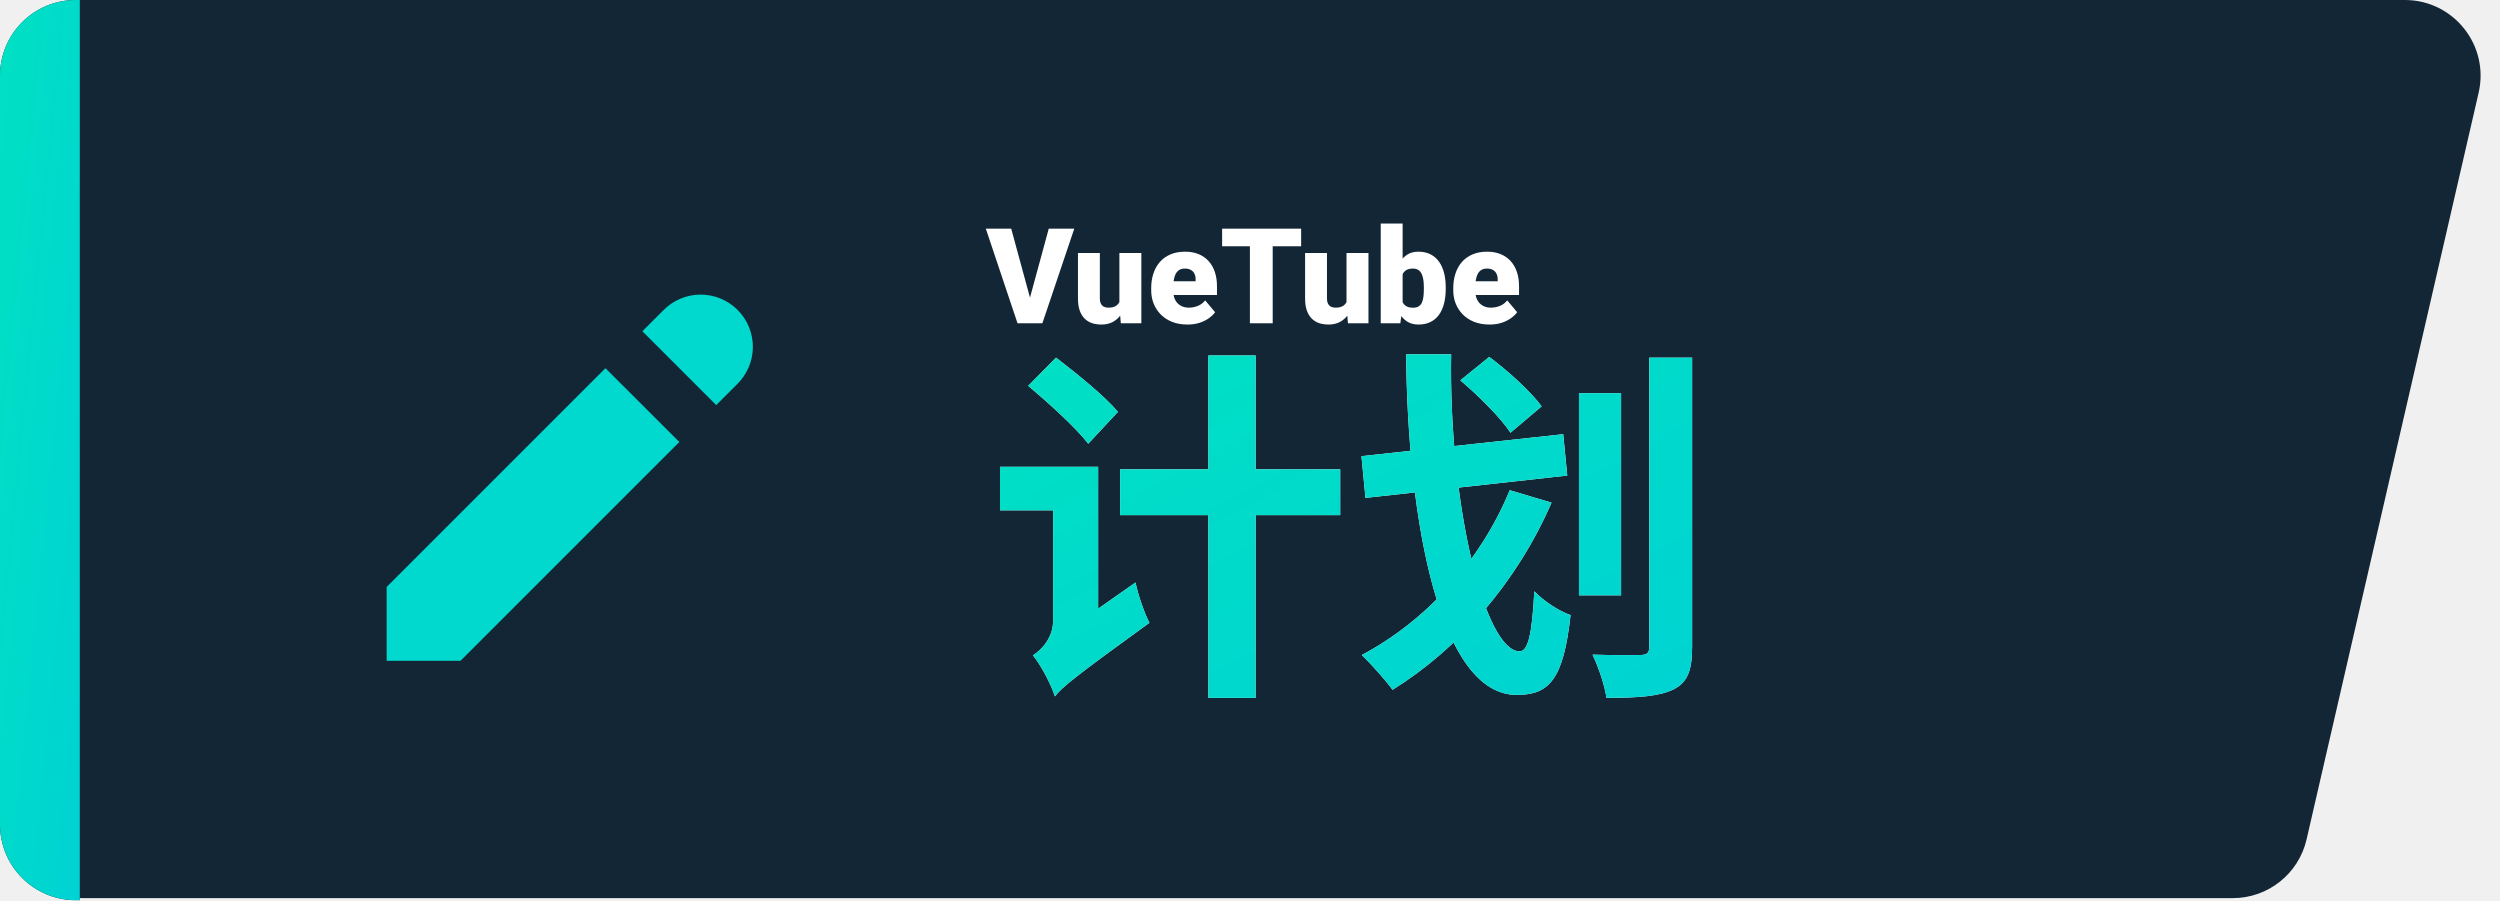
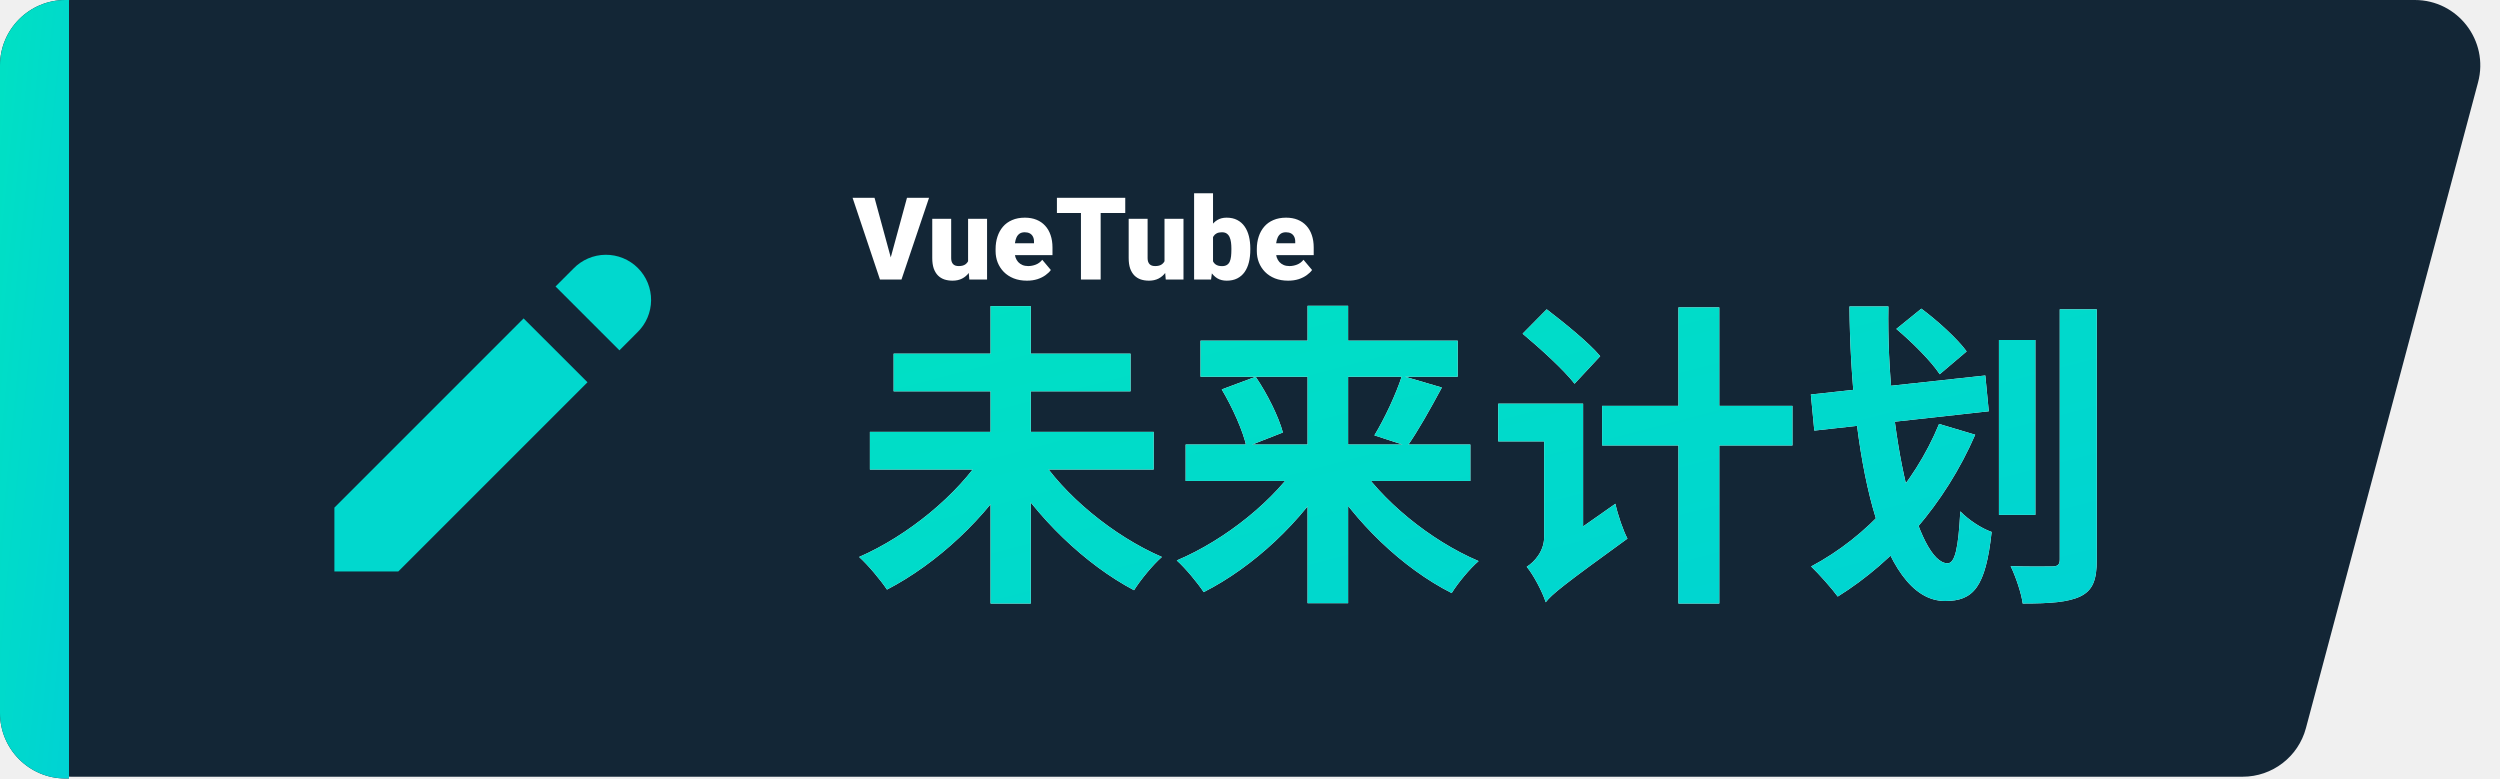
- <svg xmlns="http://www.w3.org/2000/svg" width="1222" height="440" viewBox="0 0 1222 440" fill="none">
-   <path d="M3 37C3 16.566 19.566 0 40 0H1175.5C1199.29 0 1216.9 22.126 1211.56 45.308L1127.45 410.308C1123.58 427.102 1108.63 439 1091.4 439H40C19.566 439 3 422.435 3 402V37Z" fill="#132636" />
+ <svg xmlns="http://www.w3.org/2000/svg" width="1413" height="440" viewBox="0 0 1413 440" fill="none">
+   <path d="M3 37C3 16.566 19.566 0 40 0H1364.85C1389.15 0 1406.86 23.041 1400.6 46.529L1303.31 411.529C1299 427.728 1284.33 439 1267.56 439H40C19.565 439 3 422.435 3 402V37Z" fill="#132636" />
  <path d="M0 37C0 16.566 16.566 0 37 0H39V440H37C16.566 440 0 423.435 0 403V37Z" fill="#132636" />
  <path d="M0 37C0 16.566 16.566 0 37 0H39V440H37C16.566 440 0 423.435 0 403V37Z" fill="url(#paint0_linear_201_120)" />
  <path d="M324.112 151.793C326.467 149.355 329.284 147.41 332.398 146.072C335.513 144.735 338.862 144.03 342.252 144.001C345.641 143.972 349.002 144.617 352.139 145.901C355.277 147.184 358.127 149.08 360.523 151.477C362.92 153.873 364.816 156.723 366.099 159.861C367.383 162.998 368.029 166.359 367.999 169.748C367.97 173.138 367.265 176.487 365.928 179.602C364.59 182.716 362.645 185.533 360.207 187.888L350.086 198.009L313.991 161.914L324.112 151.793ZM295.944 179.962L189 286.905V323H225.095L332.051 216.056L295.931 179.962H295.944Z" fill="#01D8CE" />
  <path d="M503.011 147.114L512.627 111.789H525.101L509.517 158H501.456L503.011 147.114ZM494.283 111.789L503.899 147.114L505.518 158H497.361L481.873 111.789H494.283ZM547.159 149.653V123.659H557.886V158H547.857L547.159 149.653ZM548.174 142.67L550.967 142.607C550.967 144.913 550.692 147.05 550.142 149.018C549.592 150.965 548.777 152.657 547.698 154.096C546.64 155.535 545.328 156.656 543.763 157.46C542.218 158.243 540.43 158.635 538.399 158.635C536.706 158.635 535.151 158.402 533.733 157.937C532.337 157.45 531.131 156.699 530.115 155.683C529.1 154.646 528.306 153.324 527.735 151.716C527.185 150.087 526.91 148.14 526.91 145.876V123.659H537.605V145.939C537.605 146.701 537.701 147.357 537.891 147.907C538.082 148.457 538.357 148.923 538.716 149.304C539.076 149.663 539.52 149.938 540.049 150.129C540.599 150.298 541.224 150.383 541.922 150.383C543.53 150.383 544.789 150.044 545.699 149.367C546.609 148.69 547.243 147.77 547.603 146.606C547.984 145.442 548.174 144.13 548.174 142.67ZM580.42 158.635C577.627 158.635 575.131 158.201 572.93 157.333C570.73 156.445 568.868 155.228 567.344 153.684C565.842 152.139 564.689 150.362 563.885 148.352C563.102 146.341 562.71 144.215 562.71 141.972V140.766C562.71 138.248 563.06 135.921 563.758 133.784C564.456 131.625 565.493 129.742 566.868 128.134C568.243 126.526 569.968 125.278 572.042 124.389C574.115 123.479 576.527 123.024 579.278 123.024C581.711 123.024 583.89 123.416 585.816 124.199C587.741 124.982 589.371 126.103 590.704 127.563C592.058 129.023 593.084 130.79 593.782 132.863C594.502 134.937 594.861 137.264 594.861 139.846V144.194H566.805V137.497H584.419V136.672C584.441 135.529 584.24 134.556 583.816 133.752C583.414 132.948 582.822 132.334 582.039 131.911C581.256 131.488 580.304 131.276 579.183 131.276C578.019 131.276 577.056 131.53 576.294 132.038C575.554 132.546 574.972 133.244 574.549 134.133C574.147 135 573.861 136.005 573.692 137.148C573.523 138.291 573.438 139.497 573.438 140.766V141.972C573.438 143.242 573.607 144.395 573.946 145.432C574.306 146.468 574.813 147.357 575.469 148.098C576.146 148.817 576.95 149.378 577.881 149.78C578.833 150.182 579.913 150.383 581.119 150.383C582.579 150.383 584.017 150.108 585.435 149.558C586.853 149.007 588.069 148.098 589.085 146.828L593.941 152.604C593.243 153.599 592.248 154.562 590.958 155.493C589.688 156.424 588.165 157.185 586.387 157.778C584.61 158.349 582.621 158.635 580.42 158.635ZM622.093 111.789V158H610.953V111.789H622.093ZM635.994 111.789V120.39H597.369V111.789H635.994ZM658.179 149.653V123.659H668.907V158H658.877L658.179 149.653ZM659.195 142.67L661.988 142.607C661.988 144.913 661.713 147.05 661.163 149.018C660.612 150.965 659.798 152.657 658.719 154.096C657.661 155.535 656.349 156.656 654.783 157.46C653.239 158.243 651.451 158.635 649.419 158.635C647.727 158.635 646.172 158.402 644.754 157.937C643.357 157.45 642.151 156.699 641.136 155.683C640.12 154.646 639.327 153.324 638.755 151.716C638.205 150.087 637.93 148.14 637.93 145.876V123.659H648.626V145.939C648.626 146.701 648.721 147.357 648.912 147.907C649.102 148.457 649.377 148.923 649.737 149.304C650.097 149.663 650.541 149.938 651.07 150.129C651.62 150.298 652.244 150.383 652.942 150.383C654.55 150.383 655.809 150.044 656.719 149.367C657.629 148.69 658.264 147.77 658.624 146.606C659.004 145.442 659.195 144.13 659.195 142.67ZM674.905 109.25H685.601V149.558L684.49 158H674.905V109.25ZM706.675 140.449V141.115C706.675 143.718 706.411 146.088 705.882 148.225C705.353 150.362 704.538 152.213 703.438 153.779C702.338 155.323 700.952 156.519 699.28 157.365C697.609 158.212 695.63 158.635 693.345 158.635C691.272 158.635 689.494 158.19 688.013 157.302C686.532 156.392 685.294 155.144 684.3 153.557C683.305 151.949 682.501 150.097 681.888 148.002C681.274 145.887 680.787 143.623 680.428 141.21V140.417C680.787 138.026 681.274 135.783 681.888 133.688C682.501 131.573 683.305 129.721 684.3 128.134C685.294 126.526 686.521 125.278 687.981 124.389C689.463 123.479 691.229 123.024 693.282 123.024C695.588 123.024 697.577 123.458 699.249 124.326C700.941 125.193 702.338 126.41 703.438 127.976C704.538 129.541 705.353 131.382 705.882 133.498C706.411 135.614 706.675 137.931 706.675 140.449ZM695.979 141.115V140.449C695.979 139.2 695.905 138.026 695.757 136.926C695.609 135.826 695.345 134.852 694.964 134.006C694.583 133.16 694.043 132.493 693.345 132.006C692.647 131.52 691.737 131.276 690.616 131.276C689.473 131.276 688.51 131.467 687.728 131.848C686.966 132.229 686.352 132.779 685.887 133.498C685.442 134.196 685.125 135.064 684.935 136.101C684.744 137.116 684.66 138.269 684.681 139.56V142.067C684.638 143.824 684.797 145.326 685.157 146.574C685.516 147.823 686.141 148.775 687.029 149.431C687.918 150.087 689.135 150.415 690.679 150.415C691.822 150.415 692.742 150.192 693.44 149.748C694.16 149.304 694.699 148.669 695.059 147.844C695.419 147.019 695.662 146.035 695.789 144.892C695.916 143.75 695.979 142.491 695.979 141.115ZM728.067 158.635C725.274 158.635 722.777 158.201 720.577 157.333C718.376 156.445 716.514 155.228 714.991 153.684C713.488 152.139 712.335 150.362 711.531 148.352C710.748 146.341 710.357 144.215 710.357 141.972V140.766C710.357 138.248 710.706 135.921 711.404 133.784C712.103 131.625 713.139 129.742 714.515 128.134C715.89 126.526 717.614 125.278 719.688 124.389C721.762 123.479 724.174 123.024 726.924 123.024C729.358 123.024 731.537 123.416 733.462 124.199C735.388 124.982 737.017 126.103 738.35 127.563C739.704 129.023 740.73 130.79 741.429 132.863C742.148 134.937 742.508 137.264 742.508 139.846V144.194H714.451V137.497H732.066V136.672C732.087 135.529 731.886 134.556 731.463 133.752C731.061 132.948 730.468 132.334 729.686 131.911C728.903 131.488 727.951 131.276 726.829 131.276C725.665 131.276 724.703 131.53 723.941 132.038C723.2 132.546 722.618 133.244 722.195 134.133C721.793 135 721.508 136.005 721.338 137.148C721.169 138.291 721.084 139.497 721.084 140.766V141.972C721.084 143.242 721.254 144.395 721.592 145.432C721.952 146.468 722.46 147.357 723.116 148.098C723.793 148.817 724.597 149.378 725.528 149.78C726.48 150.182 727.559 150.383 728.765 150.383C730.225 150.383 731.664 150.108 733.082 149.558C734.499 149.007 735.716 148.098 736.731 146.828L741.587 152.604C740.889 153.599 739.895 154.562 738.604 155.493C737.334 156.424 735.811 157.185 734.034 157.778C732.256 158.349 730.267 158.635 728.067 158.635Z" fill="white" />
-   <path d="M502.585 188.602C512.609 197.015 526.034 209.187 531.941 216.884L546.44 201.311C539.996 193.614 526.213 182.516 516.189 174.819L502.585 188.602ZM515.652 340.394C519.053 335.919 525.497 330.728 561.834 304.415C559.507 300.119 556.285 290.811 555.032 284.725L515.473 312.47L510.64 319.451L515.652 340.394ZM488.802 228.161V249.462H528.719V228.161H488.802ZM547.514 229.414V251.789H655.093V229.414H547.514ZM590.653 173.745V341.11H613.744V173.745H590.653ZM515.652 340.394C515.652 332.518 536.774 319.63 536.774 319.63V228.161H514.757V303.52C514.757 311.575 509.208 317.661 504.912 320.346C508.671 324.821 513.862 334.666 515.652 340.394ZM771.801 192.182V290.99H792.386V192.182H771.801ZM806.169 174.819V316.229C806.169 319.272 804.916 320.167 801.694 320.167C798.651 320.167 788.448 320.346 778.424 319.988C781.288 325.895 784.51 335.382 785.226 341.11C800.62 341.11 811.002 340.394 817.983 336.993C824.785 333.592 827.112 327.864 827.112 316.229V174.819H806.169ZM665.475 222.97L667.444 243.376L766.073 232.457L764.104 212.23L665.475 222.97ZM687.313 173.208C688.029 254.832 703.781 339.678 741.371 339.678C757.302 339.678 764.283 331.981 767.684 300.656C761.956 298.687 754.617 293.854 749.963 289.021C748.889 309.964 746.92 318.377 742.803 318.377C725.798 318.377 708.077 246.598 709.33 173.208H687.313ZM737.97 239.617C723.65 274.343 697.337 303.341 665.654 320.167C669.95 324.284 677.468 332.697 680.69 337.172C712.91 317.124 741.371 284.904 758.376 245.703L737.97 239.617ZM713.805 185.917C722.755 193.435 733.674 204.354 738.328 211.514L753.543 198.626C748.352 191.466 737.075 181.263 727.946 174.461L713.805 185.917Z" fill="white" />
-   <path d="M502.585 188.602C512.609 197.015 526.034 209.187 531.941 216.884L546.44 201.311C539.996 193.614 526.213 182.516 516.189 174.819L502.585 188.602ZM515.652 340.394C519.053 335.919 525.497 330.728 561.834 304.415C559.507 300.119 556.285 290.811 555.032 284.725L515.473 312.47L510.64 319.451L515.652 340.394ZM488.802 228.161V249.462H528.719V228.161H488.802ZM547.514 229.414V251.789H655.093V229.414H547.514ZM590.653 173.745V341.11H613.744V173.745H590.653ZM515.652 340.394C515.652 332.518 536.774 319.63 536.774 319.63V228.161H514.757V303.52C514.757 311.575 509.208 317.661 504.912 320.346C508.671 324.821 513.862 334.666 515.652 340.394ZM771.801 192.182V290.99H792.386V192.182H771.801ZM806.169 174.819V316.229C806.169 319.272 804.916 320.167 801.694 320.167C798.651 320.167 788.448 320.346 778.424 319.988C781.288 325.895 784.51 335.382 785.226 341.11C800.62 341.11 811.002 340.394 817.983 336.993C824.785 333.592 827.112 327.864 827.112 316.229V174.819H806.169ZM665.475 222.97L667.444 243.376L766.073 232.457L764.104 212.23L665.475 222.97ZM687.313 173.208C688.029 254.832 703.781 339.678 741.371 339.678C757.302 339.678 764.283 331.981 767.684 300.656C761.956 298.687 754.617 293.854 749.963 289.021C748.889 309.964 746.92 318.377 742.803 318.377C725.798 318.377 708.077 246.598 709.33 173.208H687.313ZM737.97 239.617C723.65 274.343 697.337 303.341 665.654 320.167C669.95 324.284 677.468 332.697 680.69 337.172C712.91 317.124 741.371 284.904 758.376 245.703L737.97 239.617ZM713.805 185.917C722.755 193.435 733.674 204.354 738.328 211.514L753.543 198.626C748.352 191.466 737.075 181.263 727.946 174.461L713.805 185.917Z" fill="url(#paint1_linear_201_120)" />
+   <path d="M491.666 244.092V265.393H652.05V244.092H491.666ZM505.091 199.879V221.18H638.983V199.879H505.091ZM559.865 173.029V341.11H582.598V173.029H559.865ZM556.106 256.443C541.428 279.534 513.146 302.804 485.58 314.797C490.592 319.272 497.752 327.864 501.332 333.234C529.614 318.556 557.538 292.601 574.722 264.14L556.106 256.443ZM586.536 256.622L568.636 264.14C585.82 292.422 613.207 318.914 640.952 333.592C644.532 327.864 651.692 319.093 656.704 314.797C629.317 302.983 601.035 279.713 586.536 256.622ZM670.129 251.252V271.837H831.05V251.252H670.129ZM678.542 192.54V212.946H823.89V192.54H678.542ZM739.044 172.85V340.931H761.956V172.85H739.044ZM792.386 212.409C788.985 222.97 782.362 236.932 776.813 246.061L795.429 252.147C801.157 244.092 808.317 231.383 814.94 219.032L792.386 212.409ZM690.535 220.106C696.621 230.309 702.707 243.913 704.497 252.505L725.082 244.45C722.755 235.679 716.311 222.612 709.688 212.946L690.535 220.106ZM735.464 259.486C720.965 282.398 692.683 305.131 665.117 316.766C669.95 321.062 676.931 329.475 680.332 334.666C708.256 320.525 736.001 294.749 752.827 266.467L735.464 259.486ZM766.073 259.844L748.71 266.825C765.536 294.928 792.565 321.062 820.489 335.203C823.89 329.654 830.692 321.42 835.704 317.124C808.317 305.489 780.393 282.577 766.073 259.844ZM860.585 188.602C870.609 197.015 884.034 209.187 889.941 216.884L904.44 201.311C897.996 193.614 884.213 182.516 874.189 174.819L860.585 188.602ZM873.652 340.394C877.053 335.919 883.497 330.728 919.834 304.415C917.507 300.119 914.285 290.811 913.032 284.725L873.473 312.47L868.64 319.451L873.652 340.394ZM846.802 228.161V249.462H886.719V228.161H846.802ZM905.514 229.414V251.789H1013.09V229.414H905.514ZM948.653 173.745V341.11H971.744V173.745H948.653ZM873.652 340.394C873.652 332.518 894.774 319.63 894.774 319.63V228.161H872.757V303.52C872.757 311.575 867.208 317.661 862.912 320.346C866.671 324.821 871.862 334.666 873.652 340.394ZM1129.8 192.182V290.99H1150.39V192.182H1129.8ZM1164.17 174.819V316.229C1164.17 319.272 1162.92 320.167 1159.69 320.167C1156.65 320.167 1146.45 320.346 1136.42 319.988C1139.29 325.895 1142.51 335.382 1143.23 341.11C1158.62 341.11 1169 340.394 1175.98 336.993C1182.79 333.592 1185.11 327.864 1185.11 316.229V174.819H1164.17ZM1023.48 222.97L1025.44 243.376L1124.07 232.457L1122.1 212.23L1023.48 222.97ZM1045.31 173.208C1046.03 254.832 1061.78 339.678 1099.37 339.678C1115.3 339.678 1122.28 331.981 1125.68 300.656C1119.96 298.687 1112.62 293.854 1107.96 289.021C1106.89 309.964 1104.92 318.377 1100.8 318.377C1083.8 318.377 1066.08 246.598 1067.33 173.208H1045.31ZM1095.97 239.617C1081.65 274.343 1055.34 303.341 1023.65 320.167C1027.95 324.284 1035.47 332.697 1038.69 337.172C1070.91 317.124 1099.37 284.904 1116.38 245.703L1095.97 239.617ZM1071.81 185.917C1080.76 193.435 1091.67 204.354 1096.33 211.514L1111.54 198.626C1106.35 191.466 1095.08 181.263 1085.95 174.461L1071.81 185.917Z" fill="white" />
+   <path d="M491.666 244.092V265.393H652.05V244.092H491.666ZM505.091 199.879V221.18H638.983V199.879H505.091ZM559.865 173.029V341.11H582.598V173.029H559.865ZM556.106 256.443C541.428 279.534 513.146 302.804 485.58 314.797C490.592 319.272 497.752 327.864 501.332 333.234C529.614 318.556 557.538 292.601 574.722 264.14L556.106 256.443ZM586.536 256.622L568.636 264.14C585.82 292.422 613.207 318.914 640.952 333.592C644.532 327.864 651.692 319.093 656.704 314.797C629.317 302.983 601.035 279.713 586.536 256.622ZM670.129 251.252V271.837H831.05V251.252H670.129ZM678.542 192.54V212.946H823.89V192.54H678.542ZM739.044 172.85V340.931H761.956V172.85H739.044ZM792.386 212.409C788.985 222.97 782.362 236.932 776.813 246.061L795.429 252.147C801.157 244.092 808.317 231.383 814.94 219.032L792.386 212.409ZM690.535 220.106C696.621 230.309 702.707 243.913 704.497 252.505L725.082 244.45C722.755 235.679 716.311 222.612 709.688 212.946L690.535 220.106ZM735.464 259.486C720.965 282.398 692.683 305.131 665.117 316.766C669.95 321.062 676.931 329.475 680.332 334.666C708.256 320.525 736.001 294.749 752.827 266.467L735.464 259.486ZM766.073 259.844L748.71 266.825C765.536 294.928 792.565 321.062 820.489 335.203C823.89 329.654 830.692 321.42 835.704 317.124C808.317 305.489 780.393 282.577 766.073 259.844ZM860.585 188.602C870.609 197.015 884.034 209.187 889.941 216.884L904.44 201.311C897.996 193.614 884.213 182.516 874.189 174.819L860.585 188.602ZM873.652 340.394C877.053 335.919 883.497 330.728 919.834 304.415C917.507 300.119 914.285 290.811 913.032 284.725L873.473 312.47L868.64 319.451L873.652 340.394ZM846.802 228.161V249.462H886.719V228.161H846.802ZM905.514 229.414V251.789H1013.09V229.414H905.514ZM948.653 173.745V341.11H971.744V173.745H948.653ZM873.652 340.394C873.652 332.518 894.774 319.63 894.774 319.63V228.161H872.757V303.52C872.757 311.575 867.208 317.661 862.912 320.346C866.671 324.821 871.862 334.666 873.652 340.394ZM1129.8 192.182V290.99H1150.39V192.182H1129.8ZM1164.17 174.819V316.229C1164.17 319.272 1162.92 320.167 1159.69 320.167C1156.65 320.167 1146.45 320.346 1136.42 319.988C1139.29 325.895 1142.51 335.382 1143.23 341.11C1158.62 341.11 1169 340.394 1175.98 336.993C1182.79 333.592 1185.11 327.864 1185.11 316.229V174.819H1164.17ZM1023.48 222.97L1025.44 243.376L1124.07 232.457L1122.1 212.23L1023.48 222.97ZM1045.31 173.208C1046.03 254.832 1061.78 339.678 1099.37 339.678C1115.3 339.678 1122.28 331.981 1125.68 300.656C1119.96 298.687 1112.62 293.854 1107.96 289.021C1106.89 309.964 1104.92 318.377 1100.8 318.377C1083.8 318.377 1066.08 246.598 1067.33 173.208H1045.31ZM1095.97 239.617C1081.65 274.343 1055.34 303.341 1023.65 320.167C1027.95 324.284 1035.47 332.697 1038.69 337.172C1070.91 317.124 1099.37 284.904 1116.38 245.703L1095.97 239.617ZM1071.81 185.917C1080.76 193.435 1091.67 204.354 1096.33 211.514L1111.54 198.626C1106.35 191.466 1095.08 181.263 1085.95 174.461L1071.81 185.917Z" fill="url(#paint1_linear_201_120)" />
  <defs>
    <linearGradient id="paint0_linear_201_120" x1="2.96126e-07" y1="0.777" x2="88.064" y2="9.505" gradientUnits="userSpaceOnUse">
      <stop stop-color="#00E1C3" />
      <stop offset="1" stop-color="#00D1D5" />
    </linearGradient>
-     <linearGradient id="paint1_linear_201_120" x1="482" y1="159.371" x2="658.194" y2="495.208" gradientUnits="userSpaceOnUse">
+     <linearGradient id="paint1_linear_201_120" x1="482" y1="159.371" x2="587.113" y2="560.074" gradientUnits="userSpaceOnUse">
      <stop stop-color="#00E1C3" />
      <stop offset="1" stop-color="#00D1D5" />
    </linearGradient>
  </defs>
</svg>
